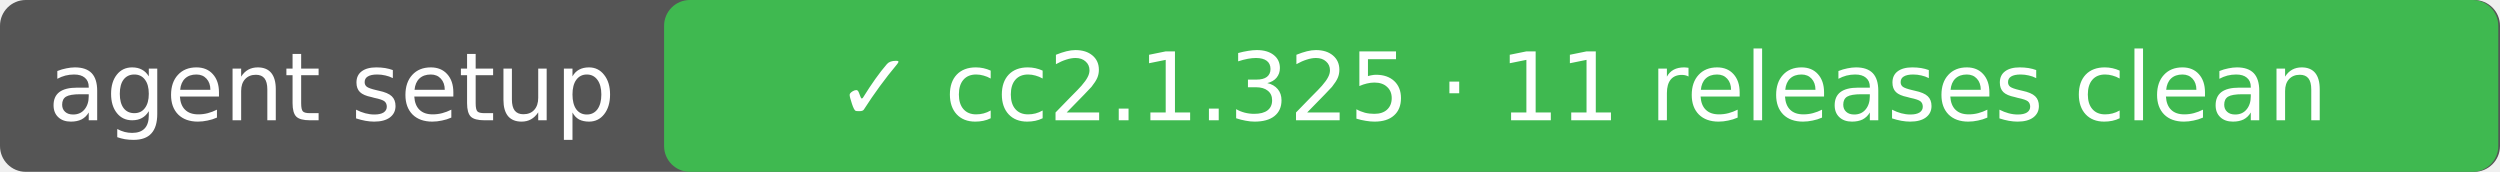
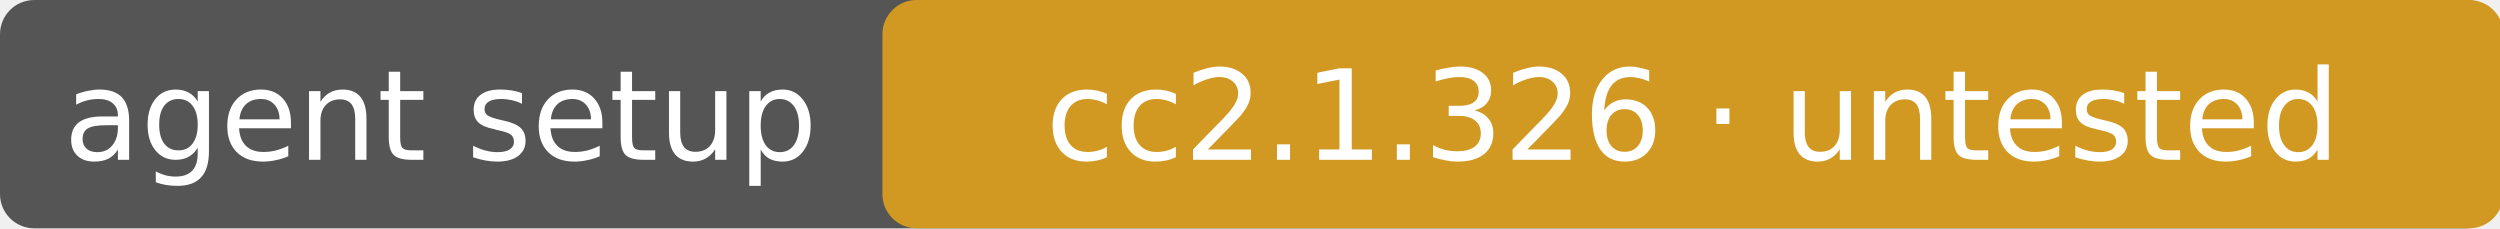
- <svg xmlns="http://www.w3.org/2000/svg" width="291" height="20" role="img" aria-label="agent setup: ✓ cc2.1.325 · 11 releases clean">
-   <rect rx="3" width="291" height="20" fill="#555" />
-   <rect rx="3" x="77.3" width="213.5" height="20" fill="#3fb950" />
+ <svg xmlns="http://www.w3.org/2000/svg" width="219" height="20" role="img" aria-label="agent setup: cc2.1.326 · untested">
+   <rect rx="3" width="219" height="20" fill="#555" />
+   <rect rx="3" x="77.3" width="142.0" height="20" fill="#d29922" />
  <g fill="#fff" text-anchor="middle" font-family="DejaVu Sans,Verdana,sans-serif" font-size="11">
    <text x="38.6" y="14">agent setup</text>
-     <text x="184.1" y="14">✓ cc2.1.325 · 11 releases clean</text>
+     <text x="148.3" y="14">cc2.1.326 · untested</text>
  </g>
</svg>
